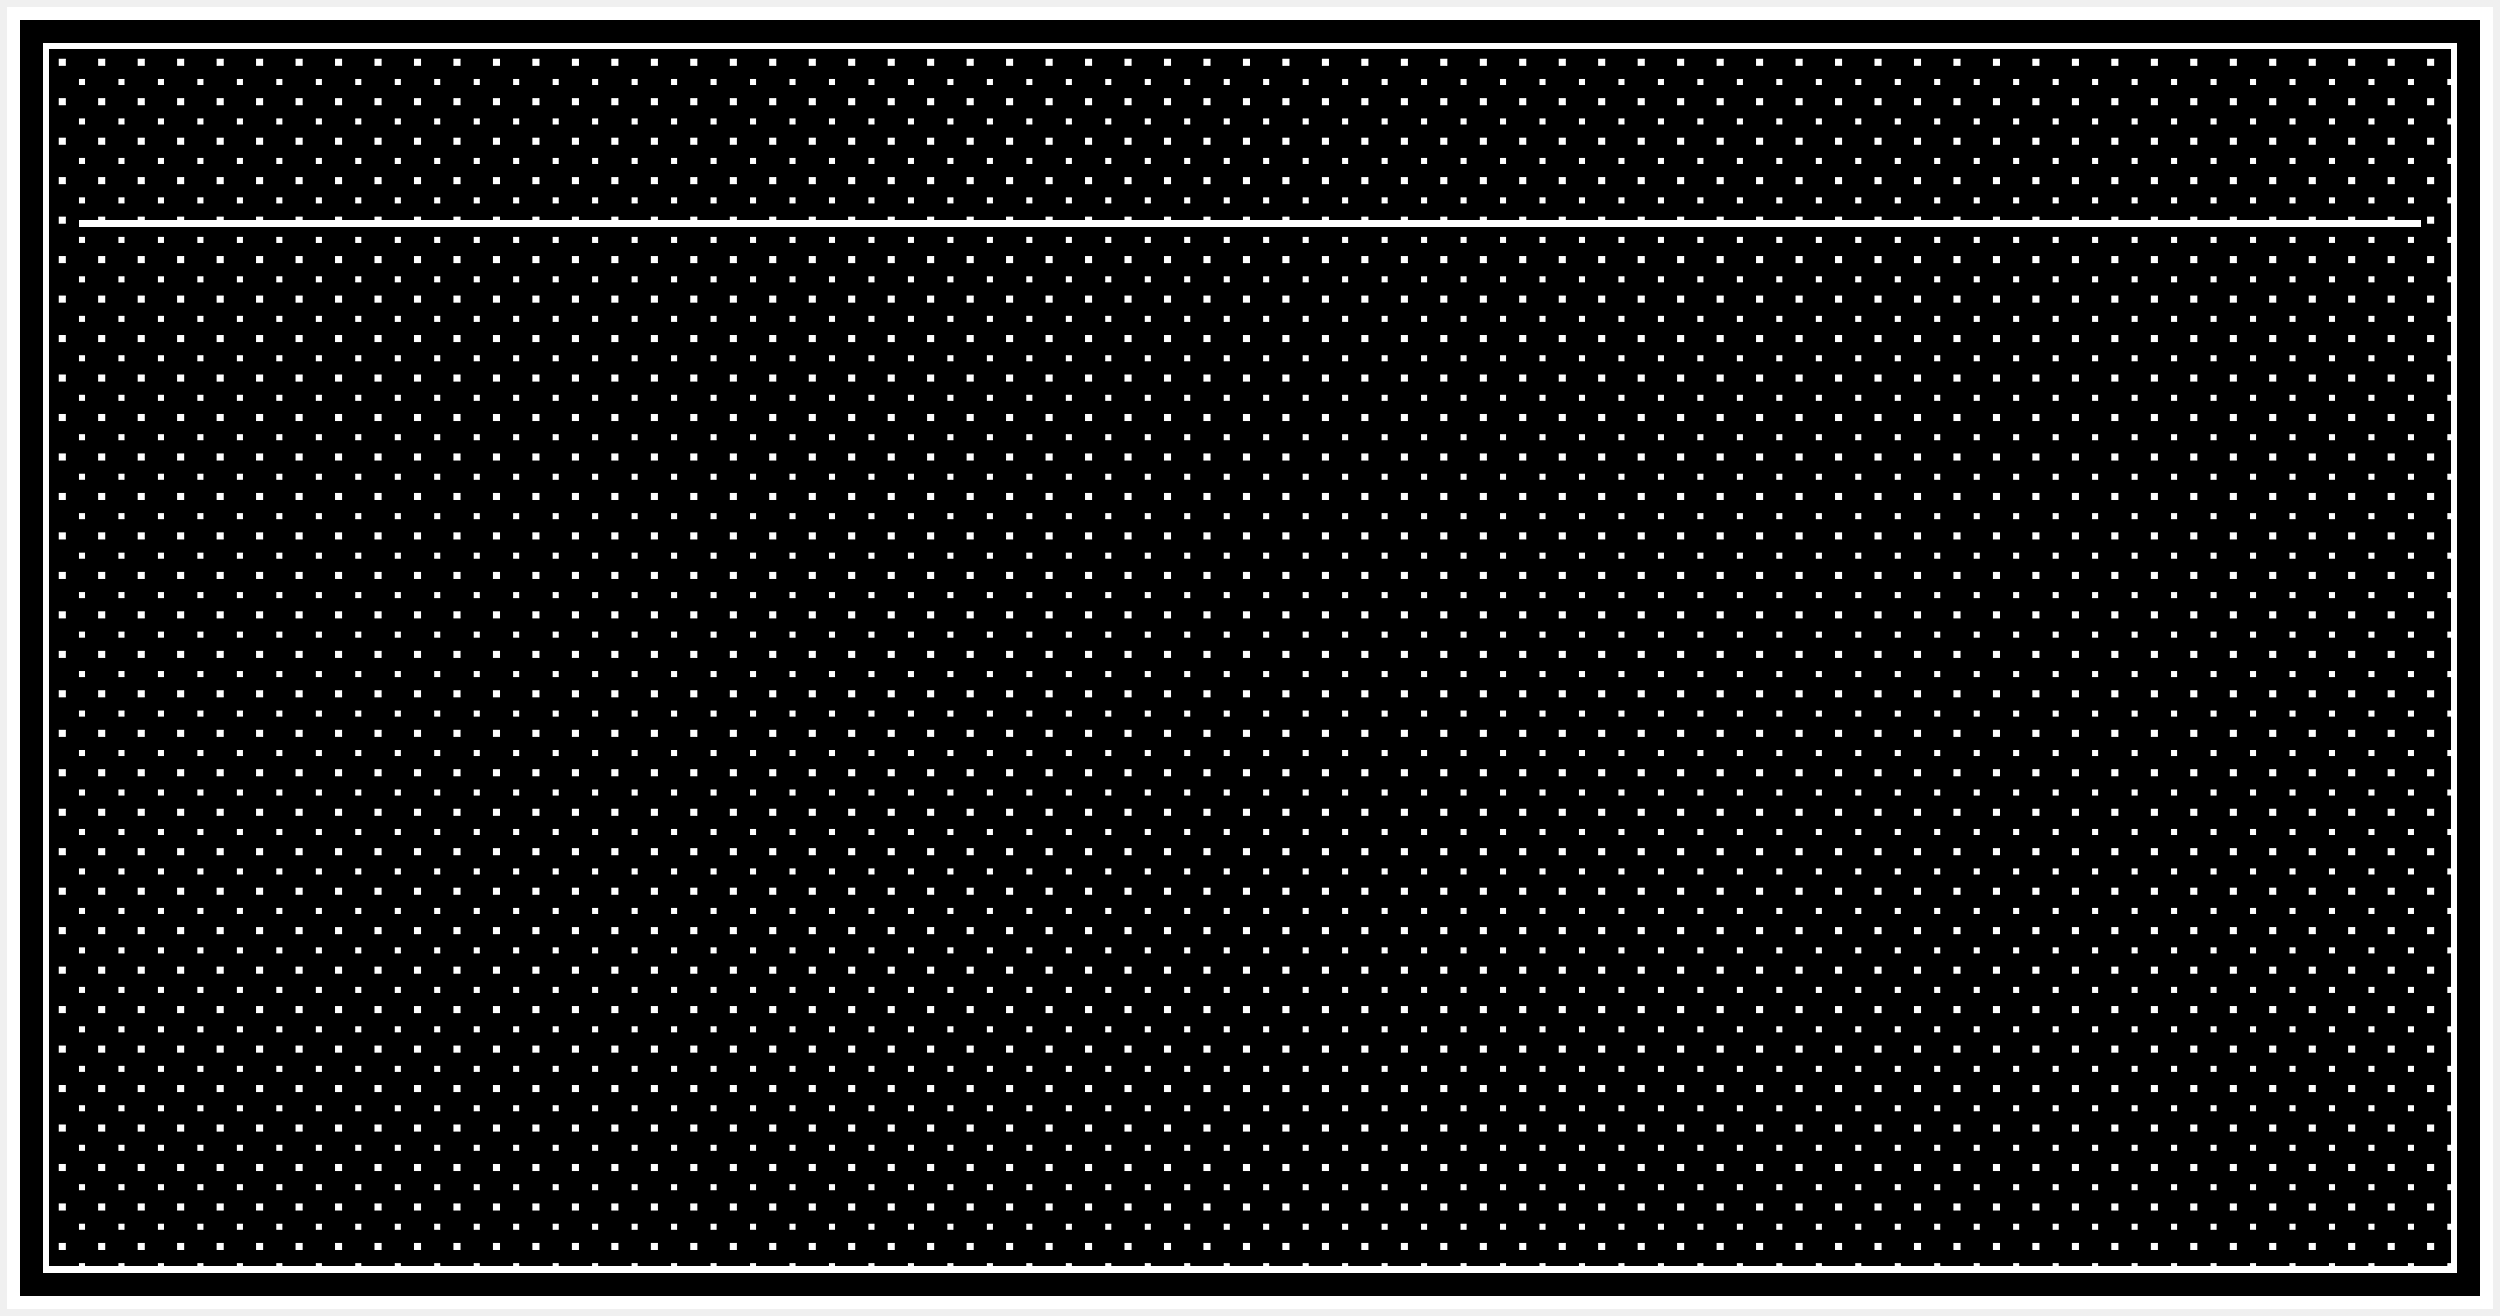
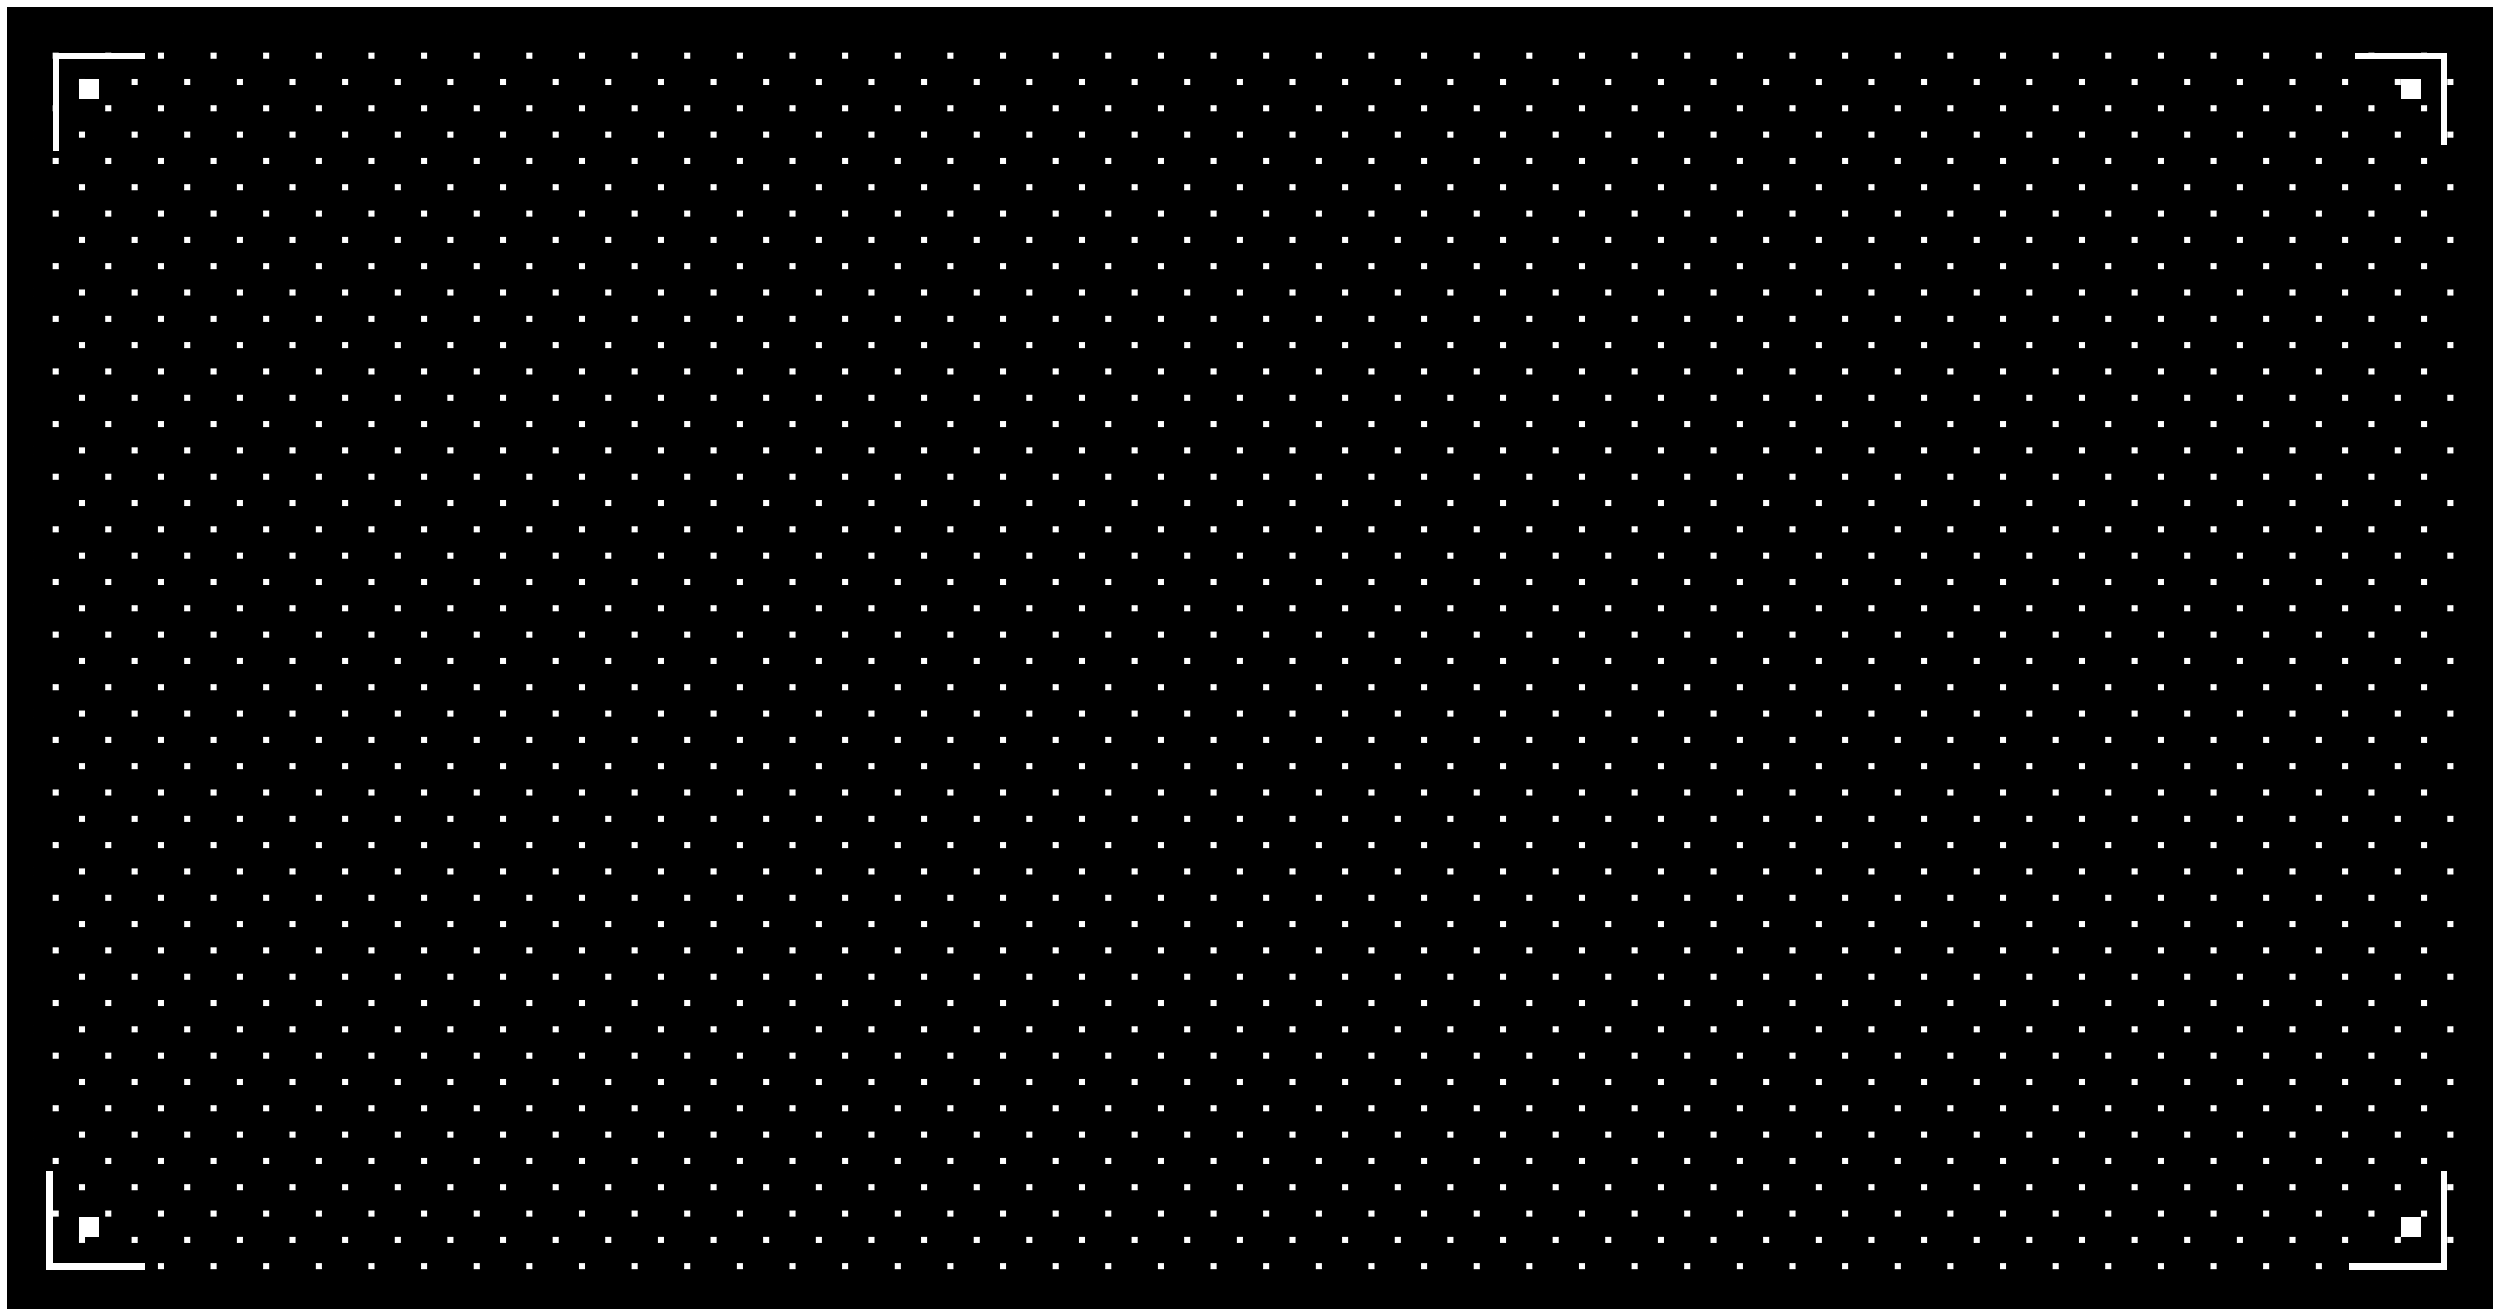
<svg xmlns="http://www.w3.org/2000/svg" width="380" height="200" viewBox="0 0 380 200" shape-rendering="crispEdges">
  <defs>
-     <pattern id="d" width="6" height="6" patternUnits="userSpaceOnUse">
-       <path d="M0 0h1v1H0zM3 3h1v1H3z" fill="#ffffff" />
+     <pattern id="d" width="8" height="8" patternUnits="userSpaceOnUse">
+       <path d="M0 0h1v1H0zM4 4h1v1h-1z" fill="#fff" />
    </pattern>
  </defs>
-   <rect x="2" y="2" width="376" height="196" fill="#000000" stroke="#ffffff" stroke-width="2" />
-   <rect x="7" y="7" width="366" height="186" fill="url(#d)" stroke="#ffffff" />
-   <path d="M12 34h356" stroke="#ffffff" />
+   <rect width="380" height="200" fill="#000" stroke="#fff" stroke-width="2" />
+   <rect x="5" y="5" width="370" height="190" fill="url(#d)" />
+   <path d="M8 8h14v1H9v14H8zM358 8h14v14h-1V9h-13zM8 178v14h14v1H7v-15zM372 178v15h-15v-1h14v-14zM16 48h348M16 181h348" fill="#fff" />
+   <path d="M12 12h3v3h-3zM365 12h3v3h-3zM12 185h3v3h-3zM365 185h3v3h-3z" fill="#fff" />
</svg>
